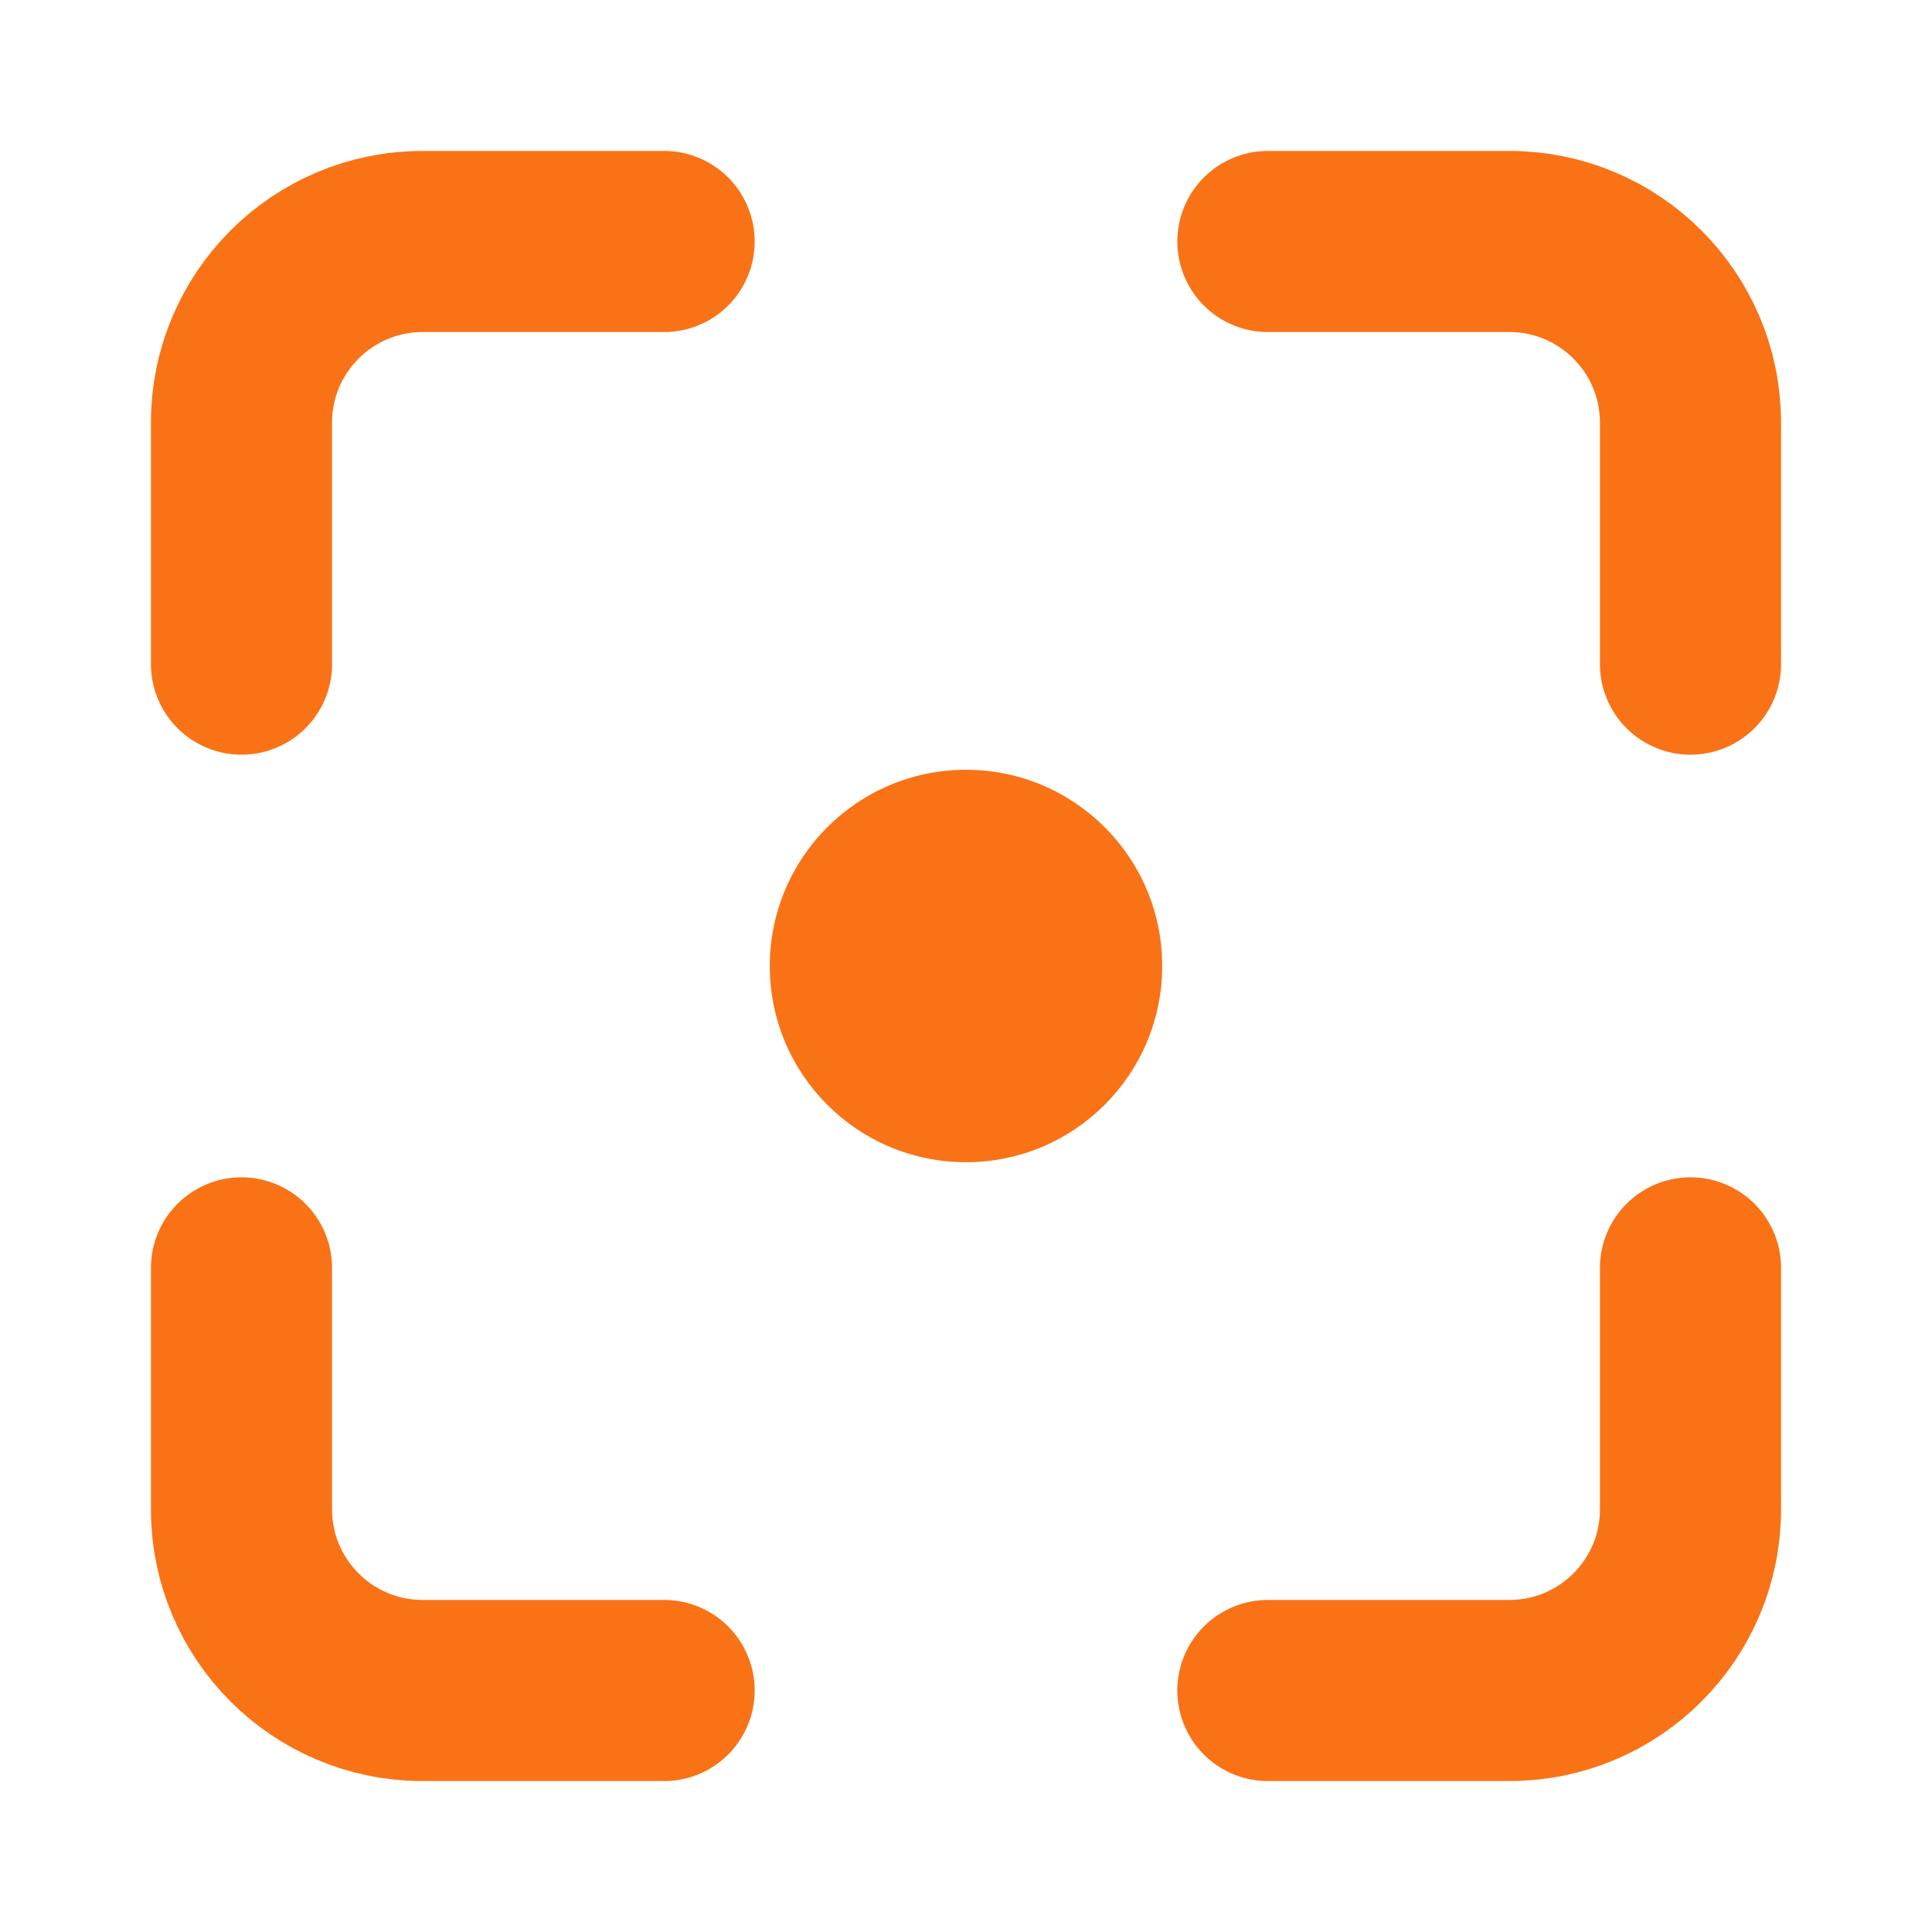
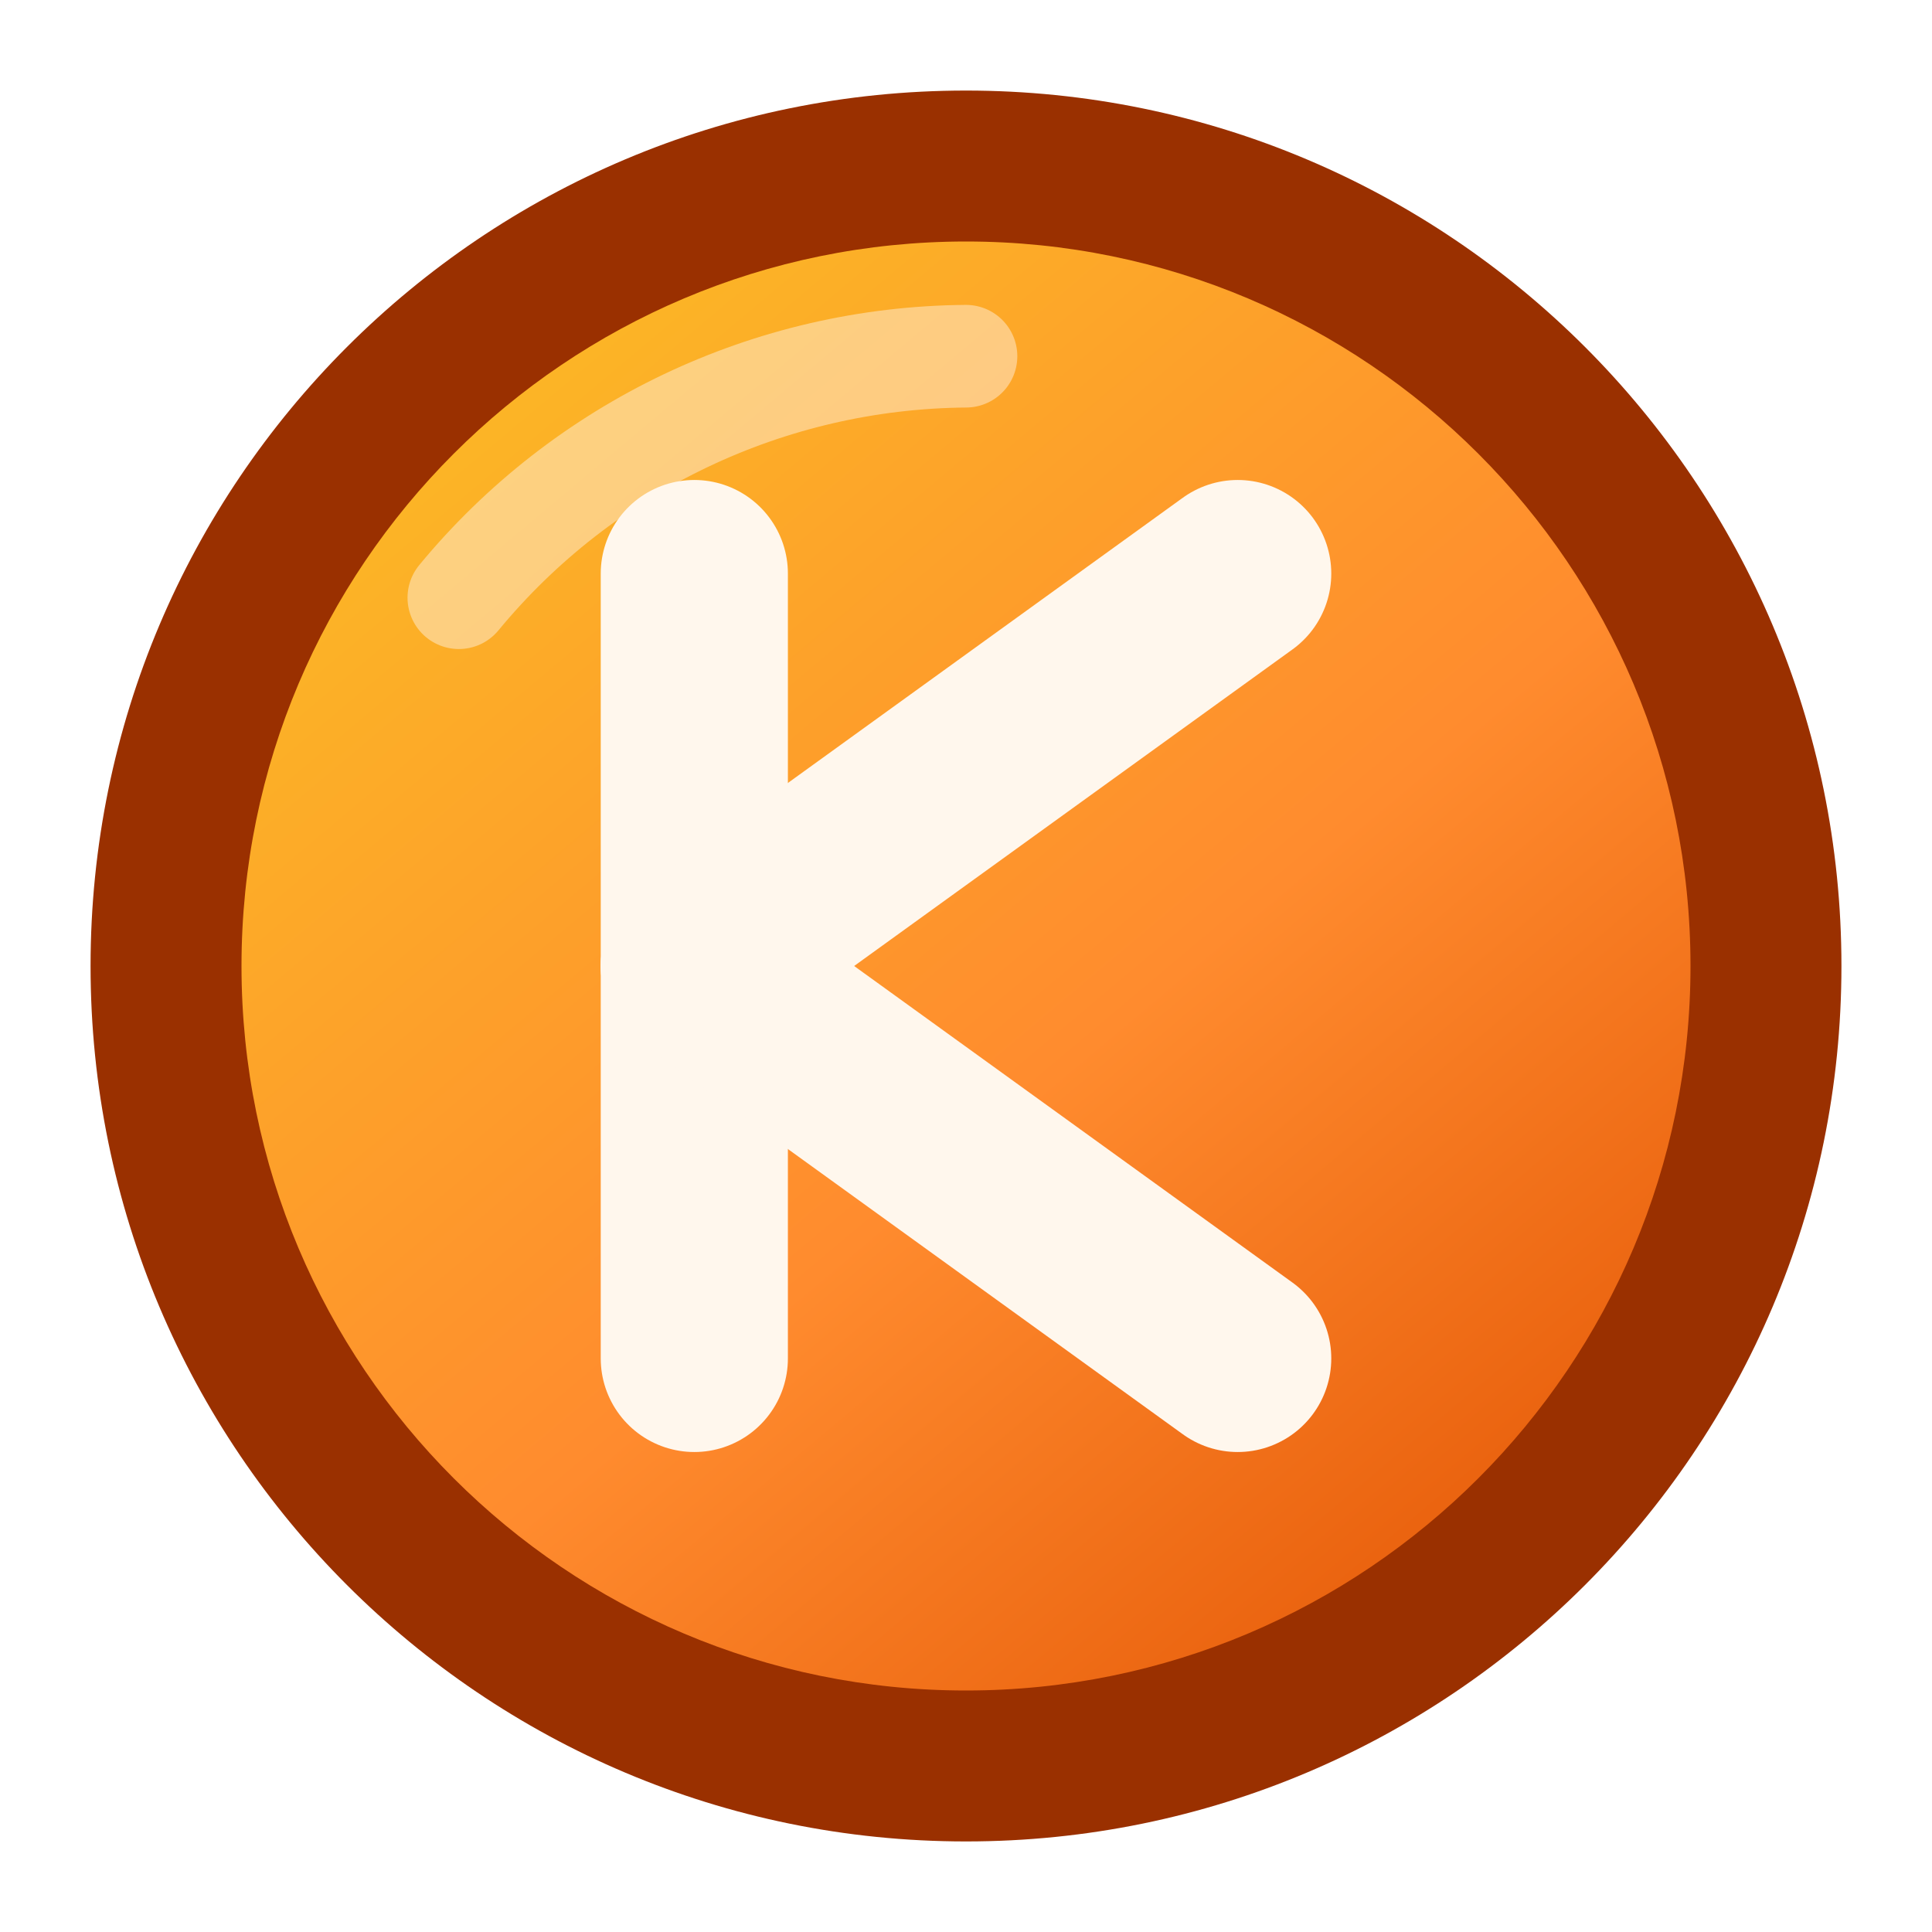
- <svg xmlns="http://www.w3.org/2000/svg" viewBox="0 0 64 64" fill="none" role="img" aria-label="klens">
-   <g stroke="#F97316" stroke-width="6" stroke-linecap="round" stroke-linejoin="round">
-     <path d="M8 22V14a6 6 0 0 1 6-6h8" />
-     <path d="M42 8h8a6 6 0 0 1 6 6v8" />
-     <path d="M56 42v8a6 6 0 0 1-6 6h-8" />
-     <path d="M22 56h-8a6 6 0 0 1-6-6v-8" />
+ <svg xmlns="http://www.w3.org/2000/svg" viewBox="0 0 32 32" fill="none" role="img" aria-label="klens">
+   <defs>
+     <linearGradient id="klens-glass" x1="6" y1="4" x2="27" y2="29" gradientUnits="userSpaceOnUse">
+       <stop offset="0" stop-color="#FBBF24" />
+       <stop offset="0.55" stop-color="#FF8B2E" />
+       <stop offset="1" stop-color="#E04F00" />
+     </linearGradient>
+   </defs>
+   <circle cx="16" cy="16" r="14.5" fill="#9A3000" />
+   <circle cx="16" cy="16" r="12" fill="url(#klens-glass)" />
+   <path d="M7.6 9.9a11 11 0 0 1 8.4-4" stroke="#FFF7ED" stroke-opacity="0.45" stroke-width="1.7" stroke-linecap="round" fill="none" />
+   <g stroke="#FFF7ED" stroke-width="3.1" stroke-linecap="round" stroke-linejoin="round">
+     <path d="M11.5 9.5v13" />
+     <path d="M11.5 16l9-6.5" />
+     <path d="M11.5 16l9 6.5" />
  </g>
-   <circle cx="32" cy="32" r="6.5" fill="#F97316" />
</svg>
